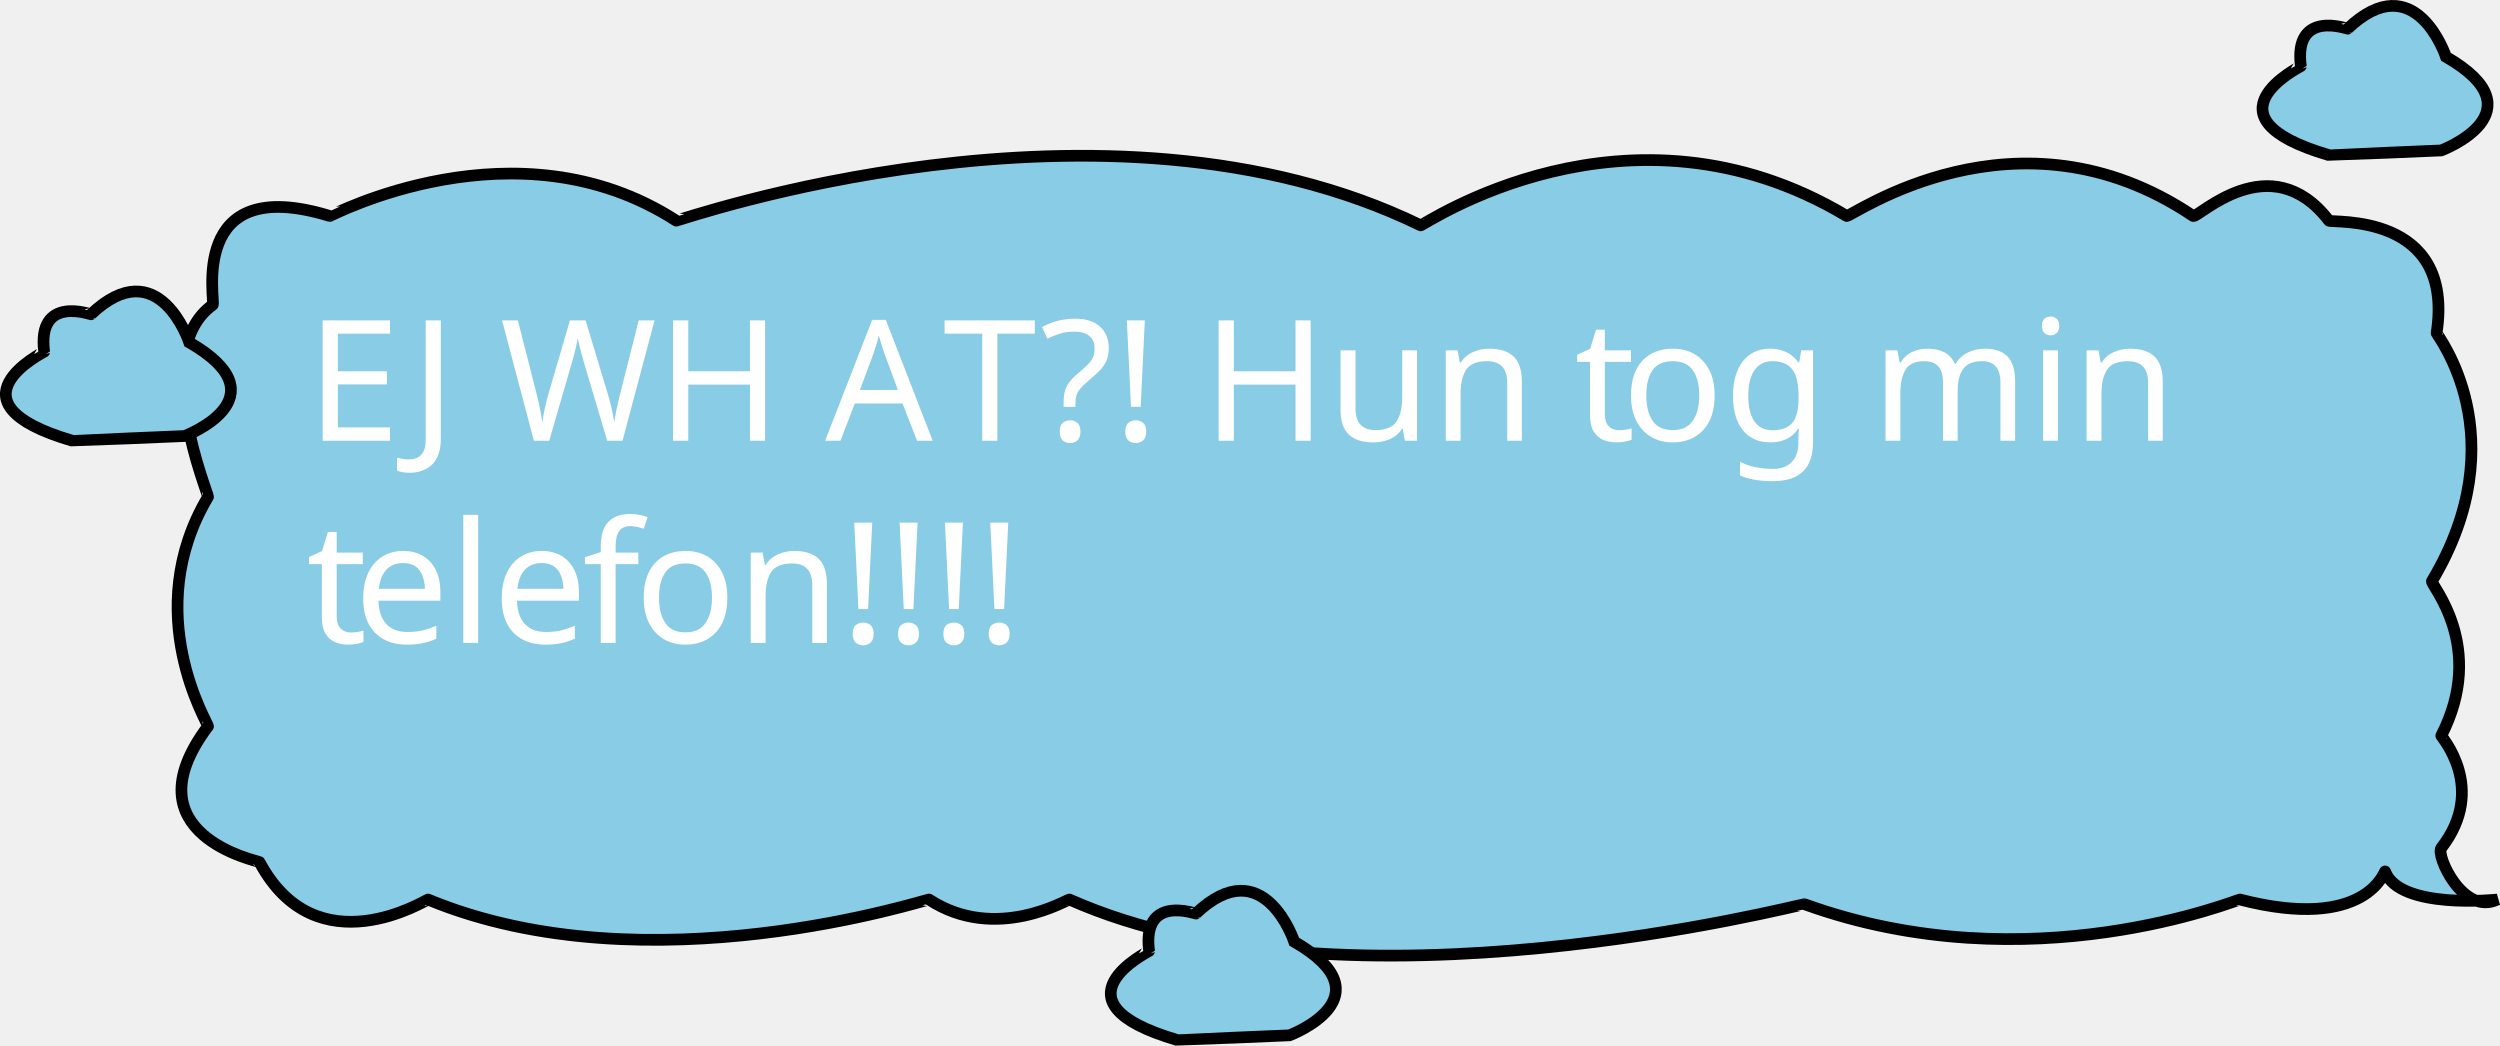
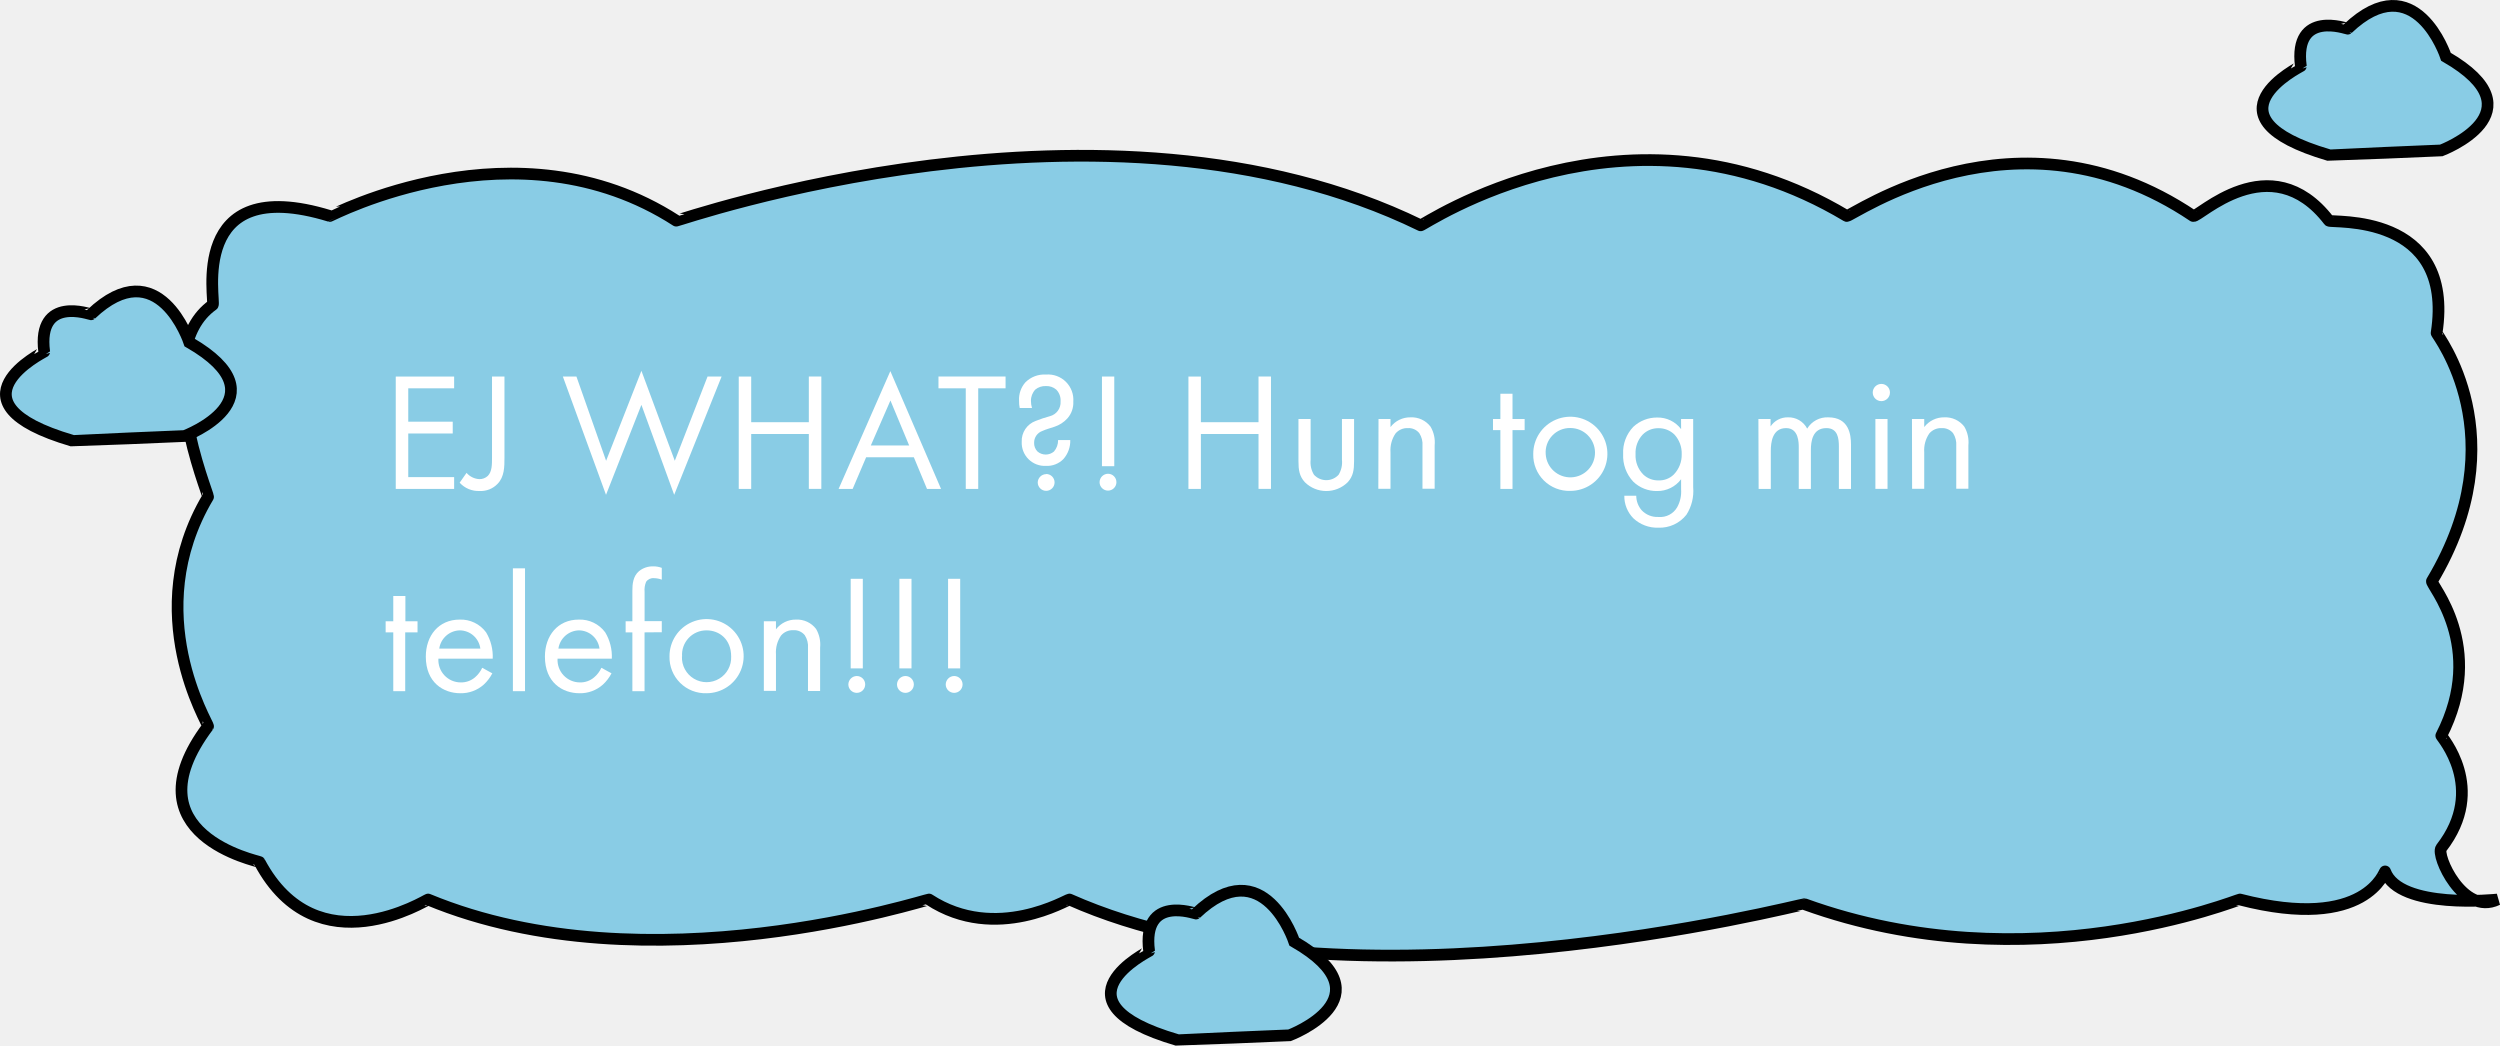
- <svg xmlns="http://www.w3.org/2000/svg" width="533.97" height="223.38" viewBox="0 0 533.97 223.38">
+ <svg xmlns="http://www.w3.org/2000/svg" viewBox="0 0 533.98 223.38">
  <defs>
-     <style>.cls-1{fill:#89cce5;stroke:#000;stroke-width:2.5px;}.cls-2{font-size:36px;fill:#fff;font-family:Futura-Medium, Futura;}.cls-3{letter-spacing:-0.04em;}.cls-4{letter-spacing:0.01em;}.cls-5{letter-spacing:0.01em;}.cls-6{letter-spacing:0.01em;}</style>
+     <style>.cls-1{fill:#89cce5;stroke:#000;stroke-width:2.5px;}.cls-2{fill:#fff;}</style>
  </defs>
-   <g id="Lag_2" data-name="Lag 2">
-     <g id="Lag_1-2" data-name="Lag 1">
+   <g id="Layer_2" data-name="Layer 2">
+     <g id="Layer_1-2" data-name="Layer 1">
      <g id="Tegnebræt_1" data-name="Tegnebræt 1">
-         <path id="Form_2" data-name="Form 2" class="cls-1" d="M533.43,192.13s-20.93,2.26-24-6c-.1-.26-3.85,13-31,6-.4-.1-44.91,18.39-93,1-.48-.17-97.52,25.45-157-1-.33-.15-15.66,9.37-30,0-.27-.18-60,19.47-107,0-.21-.09-23.74,14.95-36-8-.12-.23-28.45-5.77-11-29,.25-.33-14.78-24.15,0-49,.23-.39-12.81-31.2,1-41,.69-.49-5.62-28.38,25-19,.18.06,39.85-21.07,74,1,.25.16,91.49-31.93,159,1,.41.2,44.08-30.08,91-2,.71.42,36.25-25.43,74,0,.93.62,16.44-15.33,29,1,.44.57,27-2,23,24-.05.32,17.44,22.18-1,53-.41.68,11.81,13.9,2,33-.09.17,9.95,11.19,0,24C520.22,182.69,526.09,195.66,533.43,192.13Z" />
-         <path id="Form_3" data-name="Form 3" class="cls-1" d="M39.43,93.13s21.59-8.13,1-20c0,0-6.51-19.78-21-6-.06.06-11.54-4.21-10,8,0,.06-21.93,10.81,6,19C15.5,94.15,39.43,93.13,39.43,93.13Z" />
-         <path id="Form_3_kopier" data-name="Form 3 kopier" class="cls-1" d="M275.43,221.13s21.59-8.13,1-20c0,0-6.51-19.78-21-6-.06.06-11.55-4.21-10,8,0,.06-21.93,10.81,6,19C251.5,222.15,275.43,221.13,275.43,221.13Z" />
-         <path id="Form_3_kopier_2" data-name="Form 3 kopier 2" class="cls-1" d="M521.43,32.13s21.59-8.13,1-20c0,0-6.51-19.78-21-6-.06.06-11.55-4.21-10,8,0,.06-21.93,10.81,6,19C497.5,33.15,521.43,32.13,521.43,32.13Z" />
+         <path id="Form_2" data-name="Form 2" class="cls-1" d="M533.44,192.13s-20.93,2.26-24-6c-.1-.26-3.85,13-31,6-.4-.1-44.91,18.39-93,1-.48-.17-97.52,25.45-157-1-.33-.15-15.66,9.37-30,0-.27-.18-60,19.47-107,0-.21-.09-23.74,15-36-8-.12-.23-28.45-5.77-11-29,.25-.33-14.78-24.15,0-49,.23-.39-12.81-31.2,1-41,.69-.49-5.62-28.38,25-19,.18.06,39.85-21.07,74,1,.25.16,91.49-31.93,159,1,.41.2,44.08-30.08,91-2,.71.42,36.25-25.43,74,0,.93.62,16.44-15.33,29,1,.44.57,27-2,23,24-.05.32,17.44,22.18-1,53-.41.68,11.81,13.9,2,33-.09.17,9.95,11.19,0,24C520.23,182.69,526.1,195.66,533.44,192.13Z" />
+         <path id="Form_3" data-name="Form 3" class="cls-1" d="M39.44,93.13s21.59-8.13,1-20c0,0-6.51-19.78-21-6-.06.06-11.54-4.21-10,8,0,.06-21.93,10.81,6,19C15.51,94.15,39.44,93.13,39.44,93.13Z" />
+         <path id="Form_3_kopier" data-name="Form 3 kopier" class="cls-1" d="M275.44,221.13s21.59-8.13,1-20c0,0-6.51-19.78-21-6-.06.06-11.55-4.21-10,8,0,.06-21.93,10.81,6,19C251.51,222.15,275.44,221.13,275.44,221.13Z" />
+         <path id="Form_3_kopier_2" data-name="Form 3 kopier 2" class="cls-1" d="M521.44,32.13s21.59-8.13,1-20c0,0-6.51-19.78-21-6-.06.06-11.55-4.21-10,8,0,.06-21.93,10.81,6,19C497.51,33.15,521.44,32.13,521.44,32.13Z" />
      </g>
-       <text class="cls-2" transform="translate(65.43 94.13)">EJ WH<tspan class="cls-3" x="110.81" y="0">A</tspan>
-         <tspan x="135.97" y="0">T?! Hun </tspan>
-         <tspan class="cls-4" x="270.86" y="0">t</tspan>
-         <tspan x="280.95" y="0">og min </tspan>
-         <tspan class="cls-5" x="0" y="43.2">t</tspan>
-         <tspan x="10.16" y="43.2">ele</tspan>
-         <tspan class="cls-6" x="58.96" y="43.2">f</tspan>
-         <tspan x="70.08" y="43.2">on!!!!</tspan>
-       </text>
+       <path class="cls-2" d="M97,82.94H87.2v7.13h9.5v2.52H87.2v9.32H97v2.52H84.53v-24H97Z" />
+       <path class="cls-2" d="M107.75,80.42V97.7c0,2,0,4.14-1.48,5.65a4.92,4.92,0,0,1-3.81,1.52,5.42,5.42,0,0,1-4.28-1.77L99.65,101a3.88,3.88,0,0,0,2.74,1.34,2.56,2.56,0,0,0,1.8-.69c.9-.9.9-2.41.9-3.89V80.42Z" />
+       <path class="cls-2" d="M123.12,80.42l6.34,18L137,79.2l7.13,19.22,7-18h3L144,105.69,137,86.47l-7.56,19.22-9.22-25.27Z" />
+       <path class="cls-2" d="M160.45,90.18h12.31V80.42h2.67v24h-2.67V92.7H160.45v11.73h-2.66v-24h2.66Z" />
+       <path class="cls-2" d="M195.19,97.67H185l-2.88,6.76h-3l11.05-25.16L201,104.43H198Zm-1-2.52-4-9.61L186,95.15Z" />
+       <path class="cls-2" d="M208.94,82.94v21.49h-2.66V82.94h-5.83V80.42h14.33v2.52Z" />
+       <path class="cls-2" d="M228.6,94a5.85,5.85,0,0,1-1.48,4.07,4.88,4.88,0,0,1-3.7,1.44,4.94,4.94,0,0,1-5.19-5.15,4.55,4.55,0,0,1,3-4.46,28.54,28.54,0,0,1,3-1,3.05,3.05,0,0,0,2.3-3.17,3.26,3.26,0,0,0-.93-2.52,3.15,3.15,0,0,0-2.2-.75,3.33,3.33,0,0,0-2.27.75,3.48,3.48,0,0,0-.93,2.41,5.32,5.32,0,0,0,.22,1.52H217.8a7.35,7.35,0,0,1-.14-1.59A5.48,5.48,0,0,1,219,81.68,5.72,5.72,0,0,1,223.42,80a5.41,5.41,0,0,1,5.83,5.79A5,5,0,0,1,228,89.35a6.36,6.36,0,0,1-2.77,1.8c-.83.29-1.73.51-2.59.9a2.63,2.63,0,0,0-1.76,2.52,2.51,2.51,0,0,0,.72,1.87,2.71,2.71,0,0,0,3.52,0A3.64,3.64,0,0,0,226,94Zm-5.15,7.24a1.8,1.8,0,1,1-1.8,1.8A1.83,1.83,0,0,1,223.45,101.27Z" />
+       <path class="cls-2" d="M236.66,101.19a1.8,1.8,0,1,1-1.8,1.8A1.83,1.83,0,0,1,236.66,101.19Zm-1.29-1.62V80.42H238V99.57Z" />
+       <path class="cls-2" d="M256.5,90.18h12.31V80.42h2.66v24h-2.66V92.7H256.5v11.73h-2.66v-24h2.66Z" />
+       <path class="cls-2" d="M279.94,98.21a5.09,5.09,0,0,0,.72,3.2,3.57,3.57,0,0,0,5.25,0,5.09,5.09,0,0,0,.72-3.2V89.5h2.59v9c0,1.84-.18,3.21-1.36,4.5a6.51,6.51,0,0,1-9.15,0c-1.19-1.29-1.37-2.66-1.37-4.5v-9h2.6Z" />
+       <path class="cls-2" d="M294.44,89.5H297v1.72a5.26,5.26,0,0,1,4.28-2.08,5.07,5.07,0,0,1,4.28,2,6.62,6.62,0,0,1,.87,4v9.25h-2.6V95.25a4.4,4.4,0,0,0-.68-2.73,2.91,2.91,0,0,0-2.45-1.08,3.27,3.27,0,0,0-2.63,1.15,6.33,6.33,0,0,0-1.07,4v7.81h-2.6Z" />
+       <path class="cls-2" d="M323.06,91.87v12.56h-2.59V91.87h-1.58V89.5h1.58V84.1h2.59v5.4h2.59v2.37Z" />
+       <path class="cls-2" d="M327.49,97a7.92,7.92,0,1,1,7.92,7.85A7.67,7.67,0,0,1,327.49,97Zm2.66,0a5.27,5.27,0,1,0,5.26-5.58A5.18,5.18,0,0,0,330.15,97Z" />
+       <path class="cls-2" d="M359.06,89.5h2.59v14.57a9.4,9.4,0,0,1-1.44,5.87,7.26,7.26,0,0,1-6,2.77,7.43,7.43,0,0,1-5.33-2,6.73,6.73,0,0,1-1.94-4.83h2.55a4.76,4.76,0,0,0,1.15,3.1,4.62,4.62,0,0,0,3.6,1.44,4.18,4.18,0,0,0,4-2.09,6.89,6.89,0,0,0,.83-3.81v-2.16a6.3,6.3,0,0,1-5.11,2.52,7.15,7.15,0,0,1-5.11-2,8.08,8.08,0,0,1-2.16-5.9,7.84,7.84,0,0,1,2.16-5.8,7.37,7.37,0,0,1,5.11-2,6.21,6.21,0,0,1,5.11,2.48Zm-8.21,3.34A5.7,5.7,0,0,0,349.34,97a5.76,5.76,0,0,0,1.69,4.39,4.56,4.56,0,0,0,3.21,1.22,4.42,4.42,0,0,0,3.27-1.26A6,6,0,0,0,359.2,97a5.89,5.89,0,0,0-1.58-4.21,4.78,4.78,0,0,0-3.38-1.33A4.63,4.63,0,0,0,350.85,92.84Z" />
+       <path class="cls-2" d="M375.58,89.5h2.6v1.58a4.33,4.33,0,0,1,3.7-1.94A4.47,4.47,0,0,1,386,91.55a5,5,0,0,1,4.5-2.41c4.43,0,4.86,3.7,4.86,5.83v9.46h-2.59V95.36c0-1.69-.22-3.92-2.66-3.92-3,0-3.32,2.88-3.32,4.68v8.31h-2.59V95.58c0-1,0-4.14-2.7-4.14-2.95,0-3.27,3.06-3.27,4.86v8.13h-2.6Z" />
+       <path class="cls-2" d="M401.86,82A1.84,1.84,0,1,1,400,83.84,1.85,1.85,0,0,1,401.86,82Zm1.3,7.49v14.93h-2.59V89.5Z" />
+       <path class="cls-2" d="M408.38,89.5H411v1.72a5.28,5.28,0,0,1,4.29-2.08,5.07,5.07,0,0,1,4.28,2,6.61,6.61,0,0,1,.86,4v9.25h-2.59V95.25a4.4,4.4,0,0,0-.68-2.73,2.94,2.94,0,0,0-2.45-1.08,3.27,3.27,0,0,0-2.63,1.15,6.28,6.28,0,0,0-1.08,4v7.81h-2.59Z" />
+       <path class="cls-2" d="M86.55,135.07v12.56H84V135.07H82.37V132.7H84v-5.4h2.59v5.4h2.59v2.37Z" />
+       <path class="cls-2" d="M105.16,143.82a8.74,8.74,0,0,1-1.84,2.41,7.28,7.28,0,0,1-5,1.84c-3.59,0-7.37-2.27-7.37-7.82,0-4.46,2.73-7.91,7.23-7.91a6.69,6.69,0,0,1,5.65,2.73,10,10,0,0,1,1.41,5.62H93.64a4.78,4.78,0,0,0,4.75,5.07,4.54,4.54,0,0,0,3.06-1.08,6,6,0,0,0,1.55-2.05Zm-2.56-5.29a4.47,4.47,0,0,0-4.39-3.89,4.54,4.54,0,0,0-4.39,3.89Z" />
+       <path class="cls-2" d="M112.14,121.39v26.24h-2.59V121.39Z" />
+       <path class="cls-2" d="M130.61,143.82a8.74,8.74,0,0,1-1.84,2.41,7.27,7.27,0,0,1-5,1.84c-3.6,0-7.38-2.27-7.38-7.82,0-4.46,2.73-7.91,7.23-7.91a6.69,6.69,0,0,1,5.65,2.73,10,10,0,0,1,1.41,5.62H119.09a4.79,4.79,0,0,0,4.75,5.07,4.52,4.52,0,0,0,3.06-1.08,5.78,5.78,0,0,0,1.55-2.05Zm-2.56-5.29a4.47,4.47,0,0,0-4.39-3.89,4.55,4.55,0,0,0-4.39,3.89Z" />
+       <path class="cls-2" d="M137.67,135.07v12.56h-2.6V135.07h-1.44V132.7h1.44v-6.52c0-1.37.11-3.09,1.44-4.21a4.66,4.66,0,0,1,3-1,5,5,0,0,1,1.84.32v2.52a4.86,4.86,0,0,0-1.69-.32,1.81,1.81,0,0,0-1.66.79,4.55,4.55,0,0,0-.32,2.16v6.23h3.67v2.37Z" />
+       <path class="cls-2" d="M143,140.22a7.92,7.92,0,1,1,7.92,7.85A7.67,7.67,0,0,1,143,140.22Zm2.66,0a5.26,5.26,0,1,0,10.51,0c0-3.67-2.52-5.58-5.25-5.58A5.19,5.19,0,0,0,145.69,140.22Z" />
+       <path class="cls-2" d="M163.15,132.7h2.59v1.72a5.28,5.28,0,0,1,4.29-2.08,5.07,5.07,0,0,1,4.28,2,6.61,6.61,0,0,1,.86,4v9.25h-2.59v-9.17a4.39,4.39,0,0,0-.68-2.74,2.93,2.93,0,0,0-2.45-1.08,3.27,3.27,0,0,0-2.63,1.15,6.34,6.34,0,0,0-1.08,4v7.81h-2.59Z" />
+       <path class="cls-2" d="M183,144.39a1.8,1.8,0,1,1-1.8,1.8A1.83,1.83,0,0,1,183,144.39Zm-1.3-1.62V123.63h2.59v19.14Z" />
+       <path class="cls-2" d="M193.39,144.39a1.8,1.8,0,1,1-1.8,1.8A1.83,1.83,0,0,1,193.39,144.39Zm-1.29-1.62V123.63h2.59v19.14Z" />
+       <path class="cls-2" d="M203.8,144.39a1.8,1.8,0,1,1-1.8,1.8A1.83,1.83,0,0,1,203.8,144.39Zm-1.3-1.62V123.63h2.59v19.14Z" />
    </g>
  </g>
</svg>
